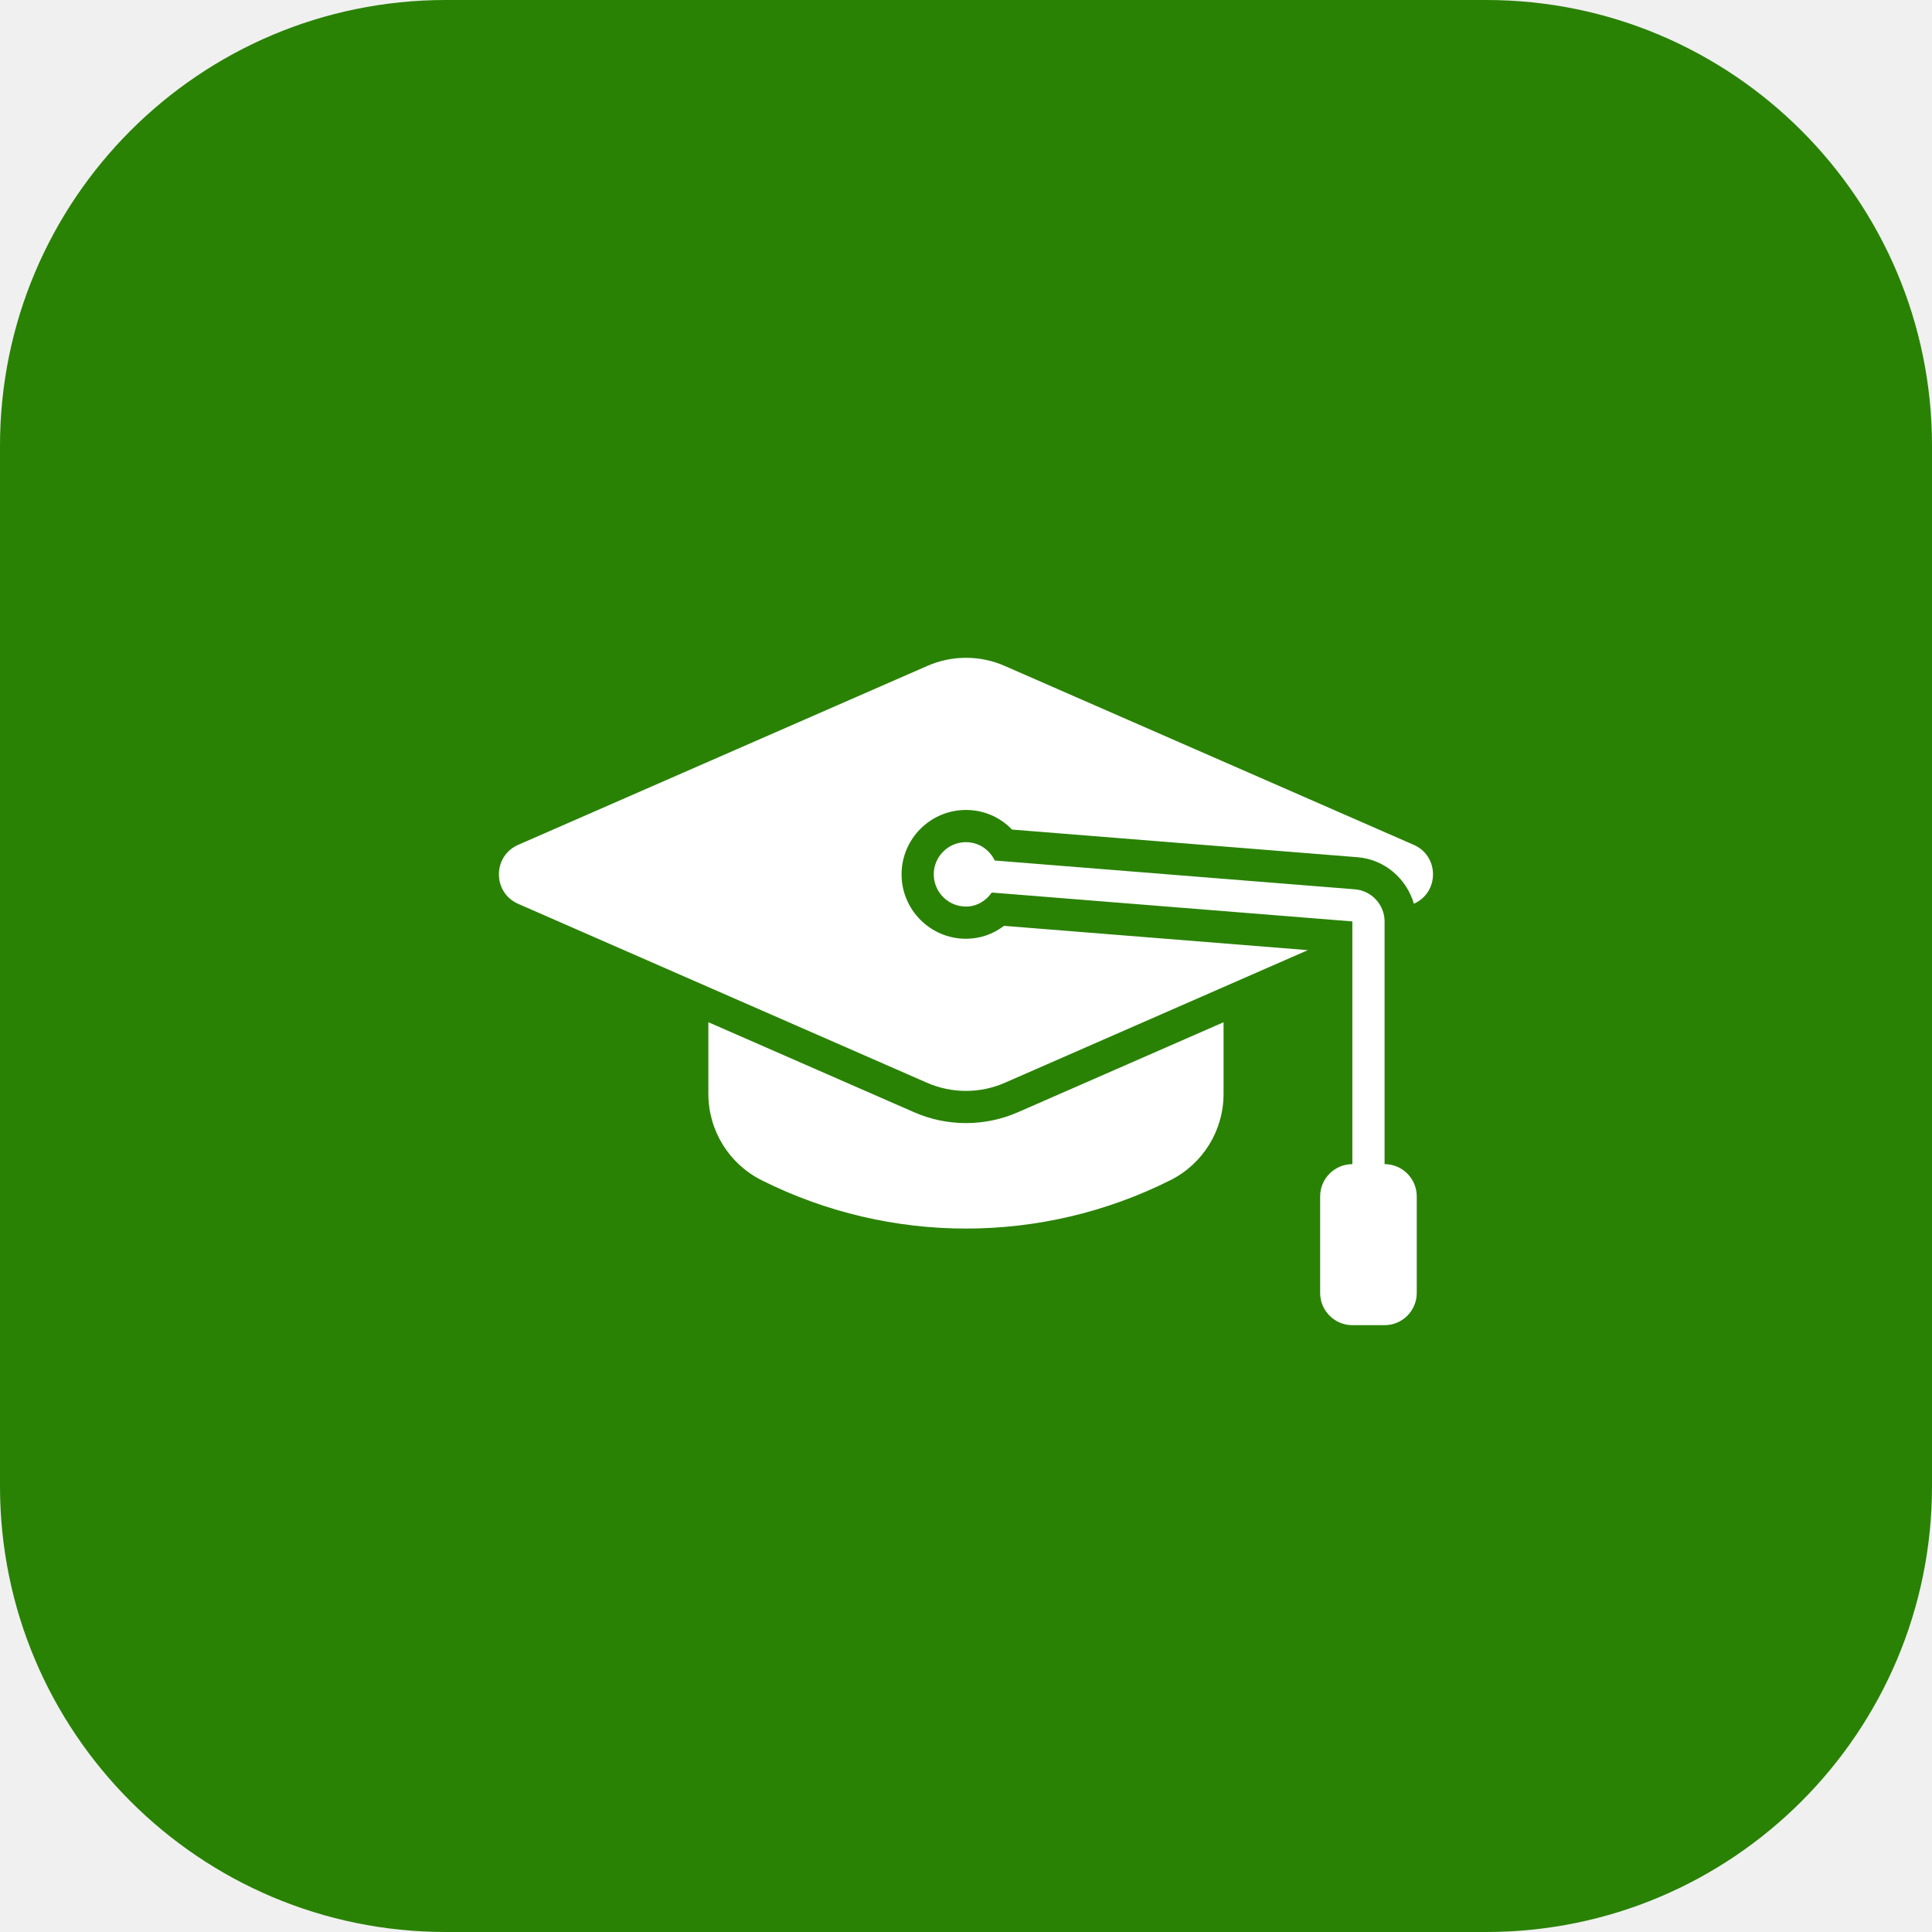
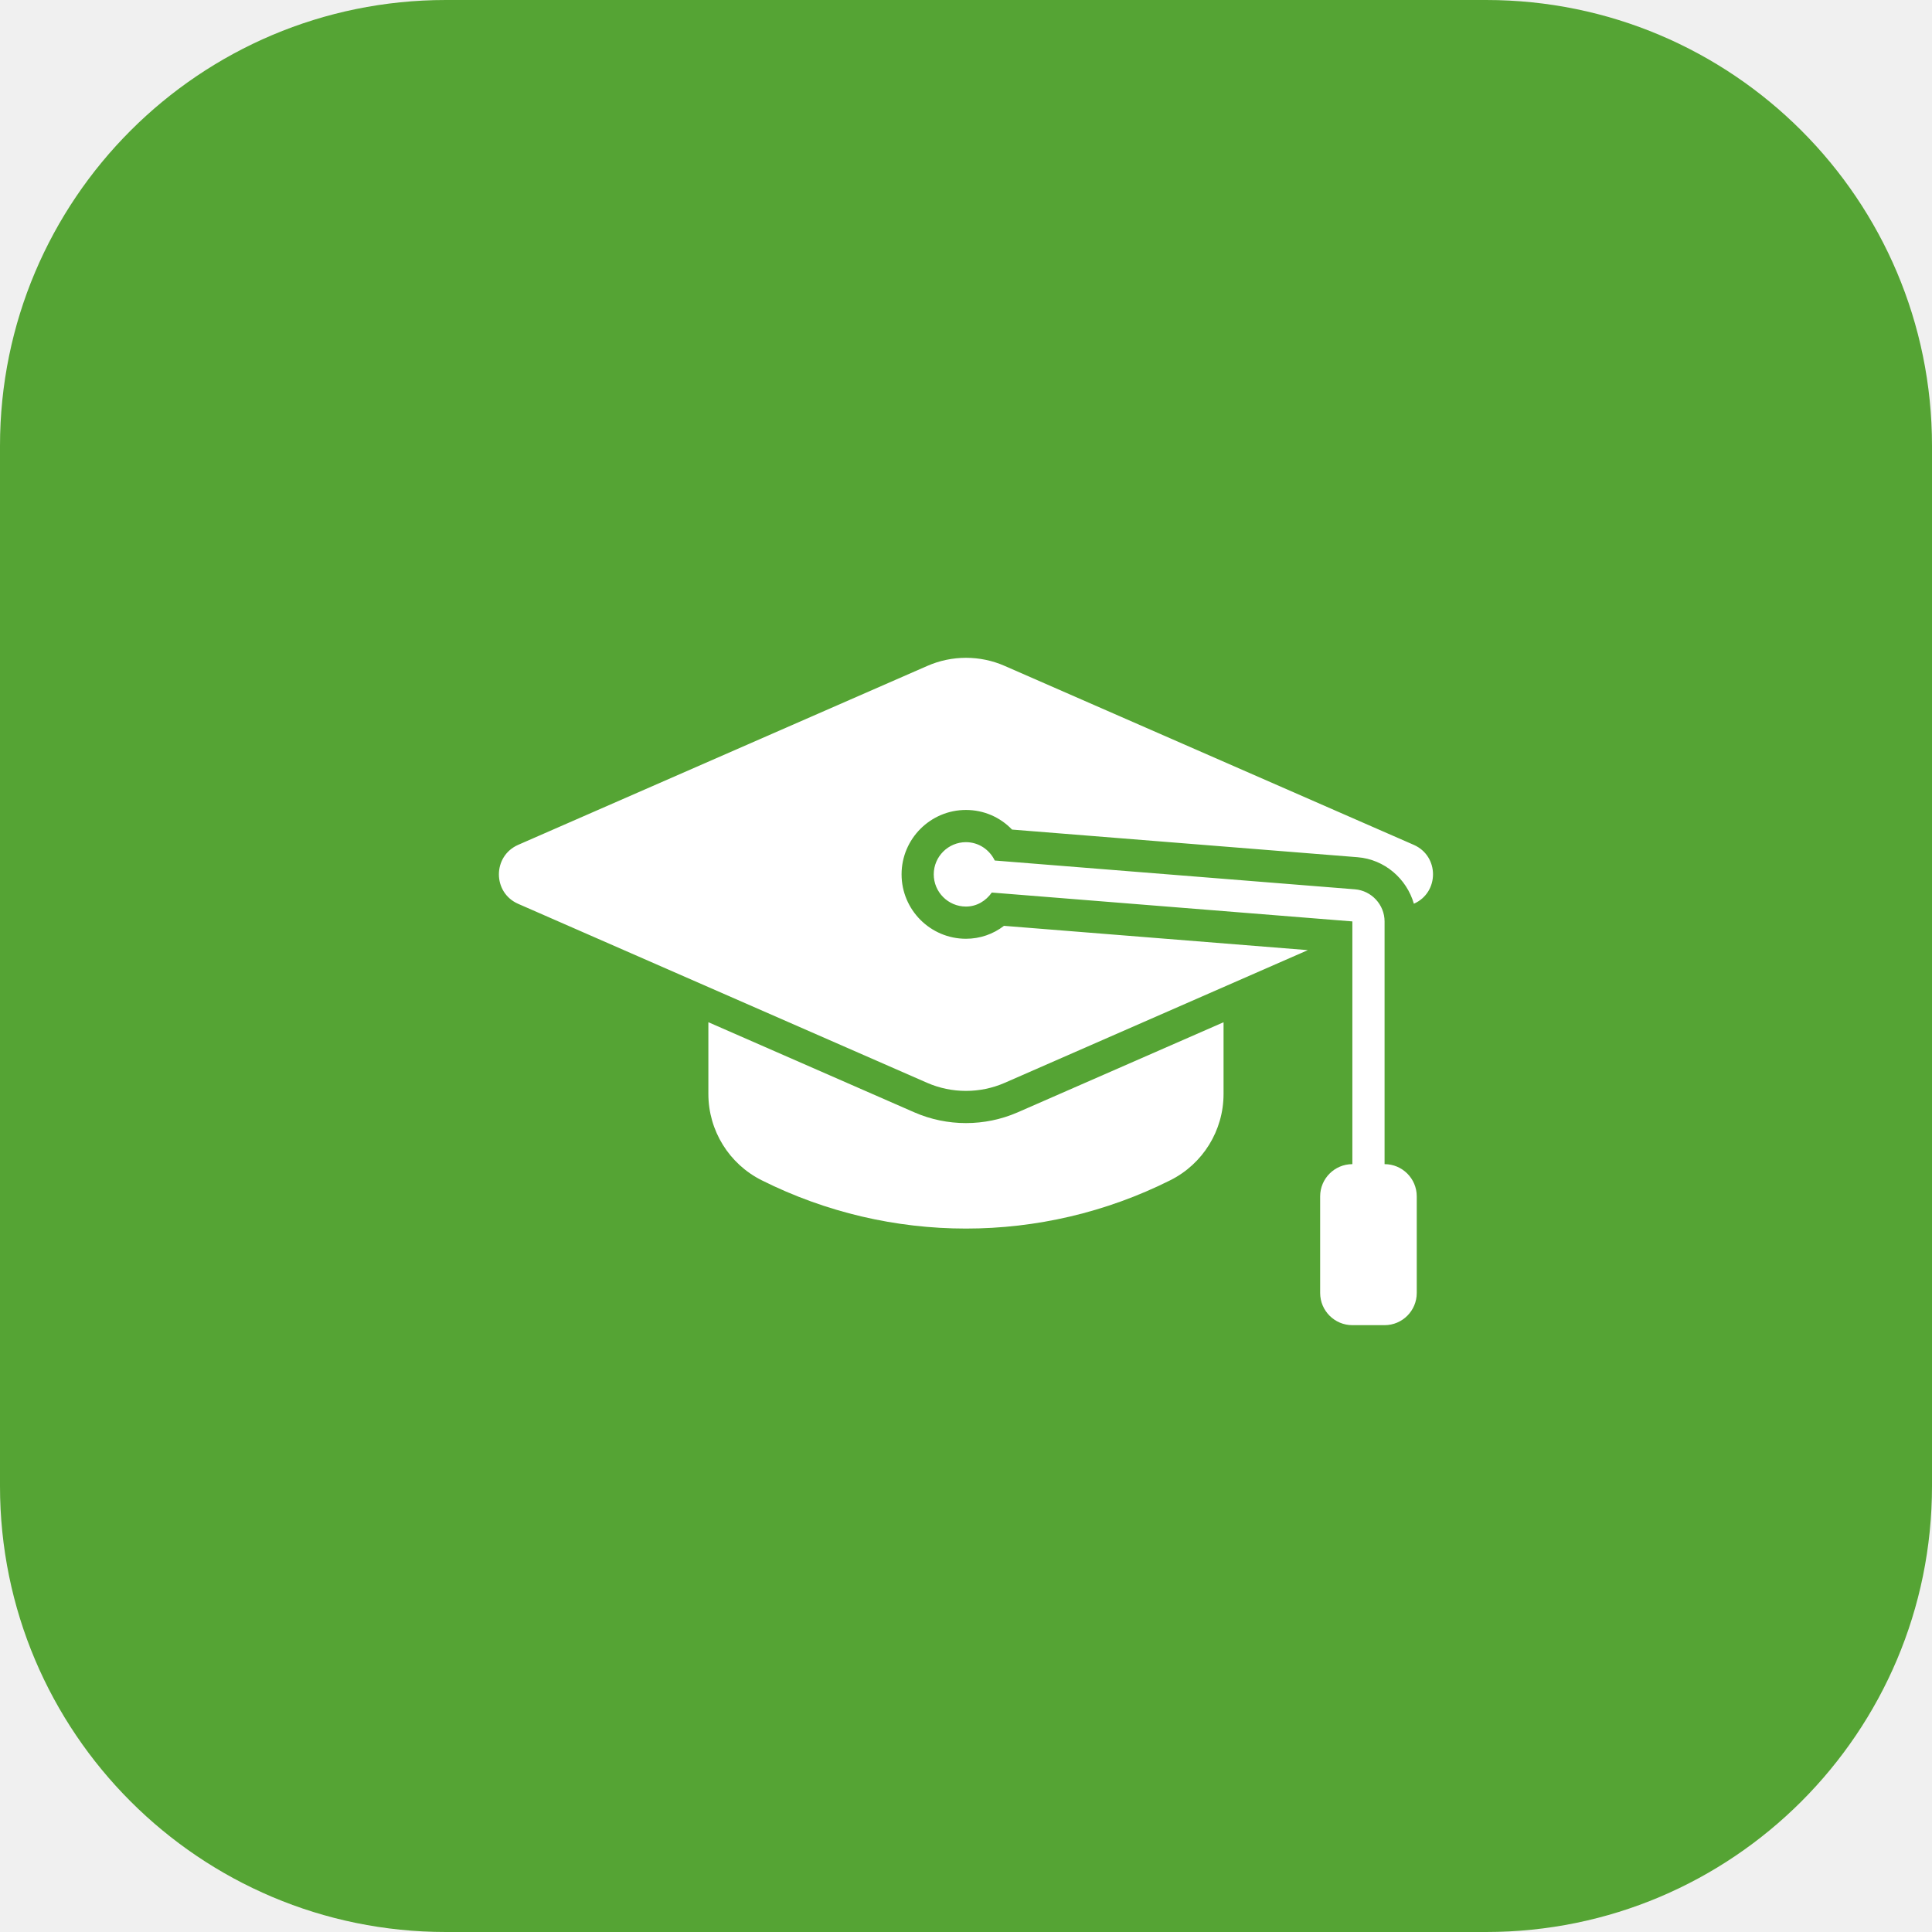
<svg xmlns="http://www.w3.org/2000/svg" width="52" height="52" viewBox="0 0 52 52" fill="none">
-   <rect width="52" height="52" rx="12" fill="#298204" />
+   <rect width="52" height="52" rx="12" fill="#55A434" />
  <path d="M38.132 32.2V34.8C38.132 35.279 37.744 35.667 37.266 35.667H36.399C35.921 35.667 35.532 35.279 35.532 34.8V32.2C35.532 31.722 35.921 31.333 36.399 31.333V24.8L26.694 24.023C26.537 24.246 26.291 24.4 25.999 24.4C25.521 24.4 25.132 24.012 25.132 23.533C25.132 23.055 25.521 22.667 25.999 22.667C26.342 22.667 26.633 22.87 26.774 23.161L36.468 23.936C36.916 23.972 37.266 24.352 37.266 24.8V31.333C37.744 31.333 38.132 31.722 38.132 32.2ZM25.999 30.228C25.525 30.228 25.051 30.132 24.61 29.939L19.066 27.513V29.443C19.066 30.428 19.622 31.328 20.503 31.768C22.233 32.634 24.116 33.067 25.999 33.067C27.882 33.067 29.765 32.634 31.494 31.769C32.376 31.329 32.932 30.429 32.932 29.444V27.514L27.388 29.94C26.947 30.132 26.473 30.228 25.999 30.228ZM38.051 22.739L27.041 17.923C26.709 17.777 26.354 17.705 25.999 17.705C25.644 17.705 25.289 17.778 24.957 17.924L13.947 22.739C13.255 23.043 13.255 24.025 13.947 24.327L24.956 29.145C25.619 29.434 26.379 29.434 27.041 29.145L35.201 25.573L27.022 24.919C26.73 25.144 26.375 25.267 25.999 25.267C25.043 25.267 24.266 24.489 24.266 23.533C24.266 22.578 25.043 21.8 25.999 21.8C26.477 21.8 26.919 21.994 27.239 22.328L36.538 23.072C37.267 23.13 37.859 23.649 38.055 24.324C38.742 24.02 38.742 23.042 38.051 22.739Z" fill="white" />
</svg>
